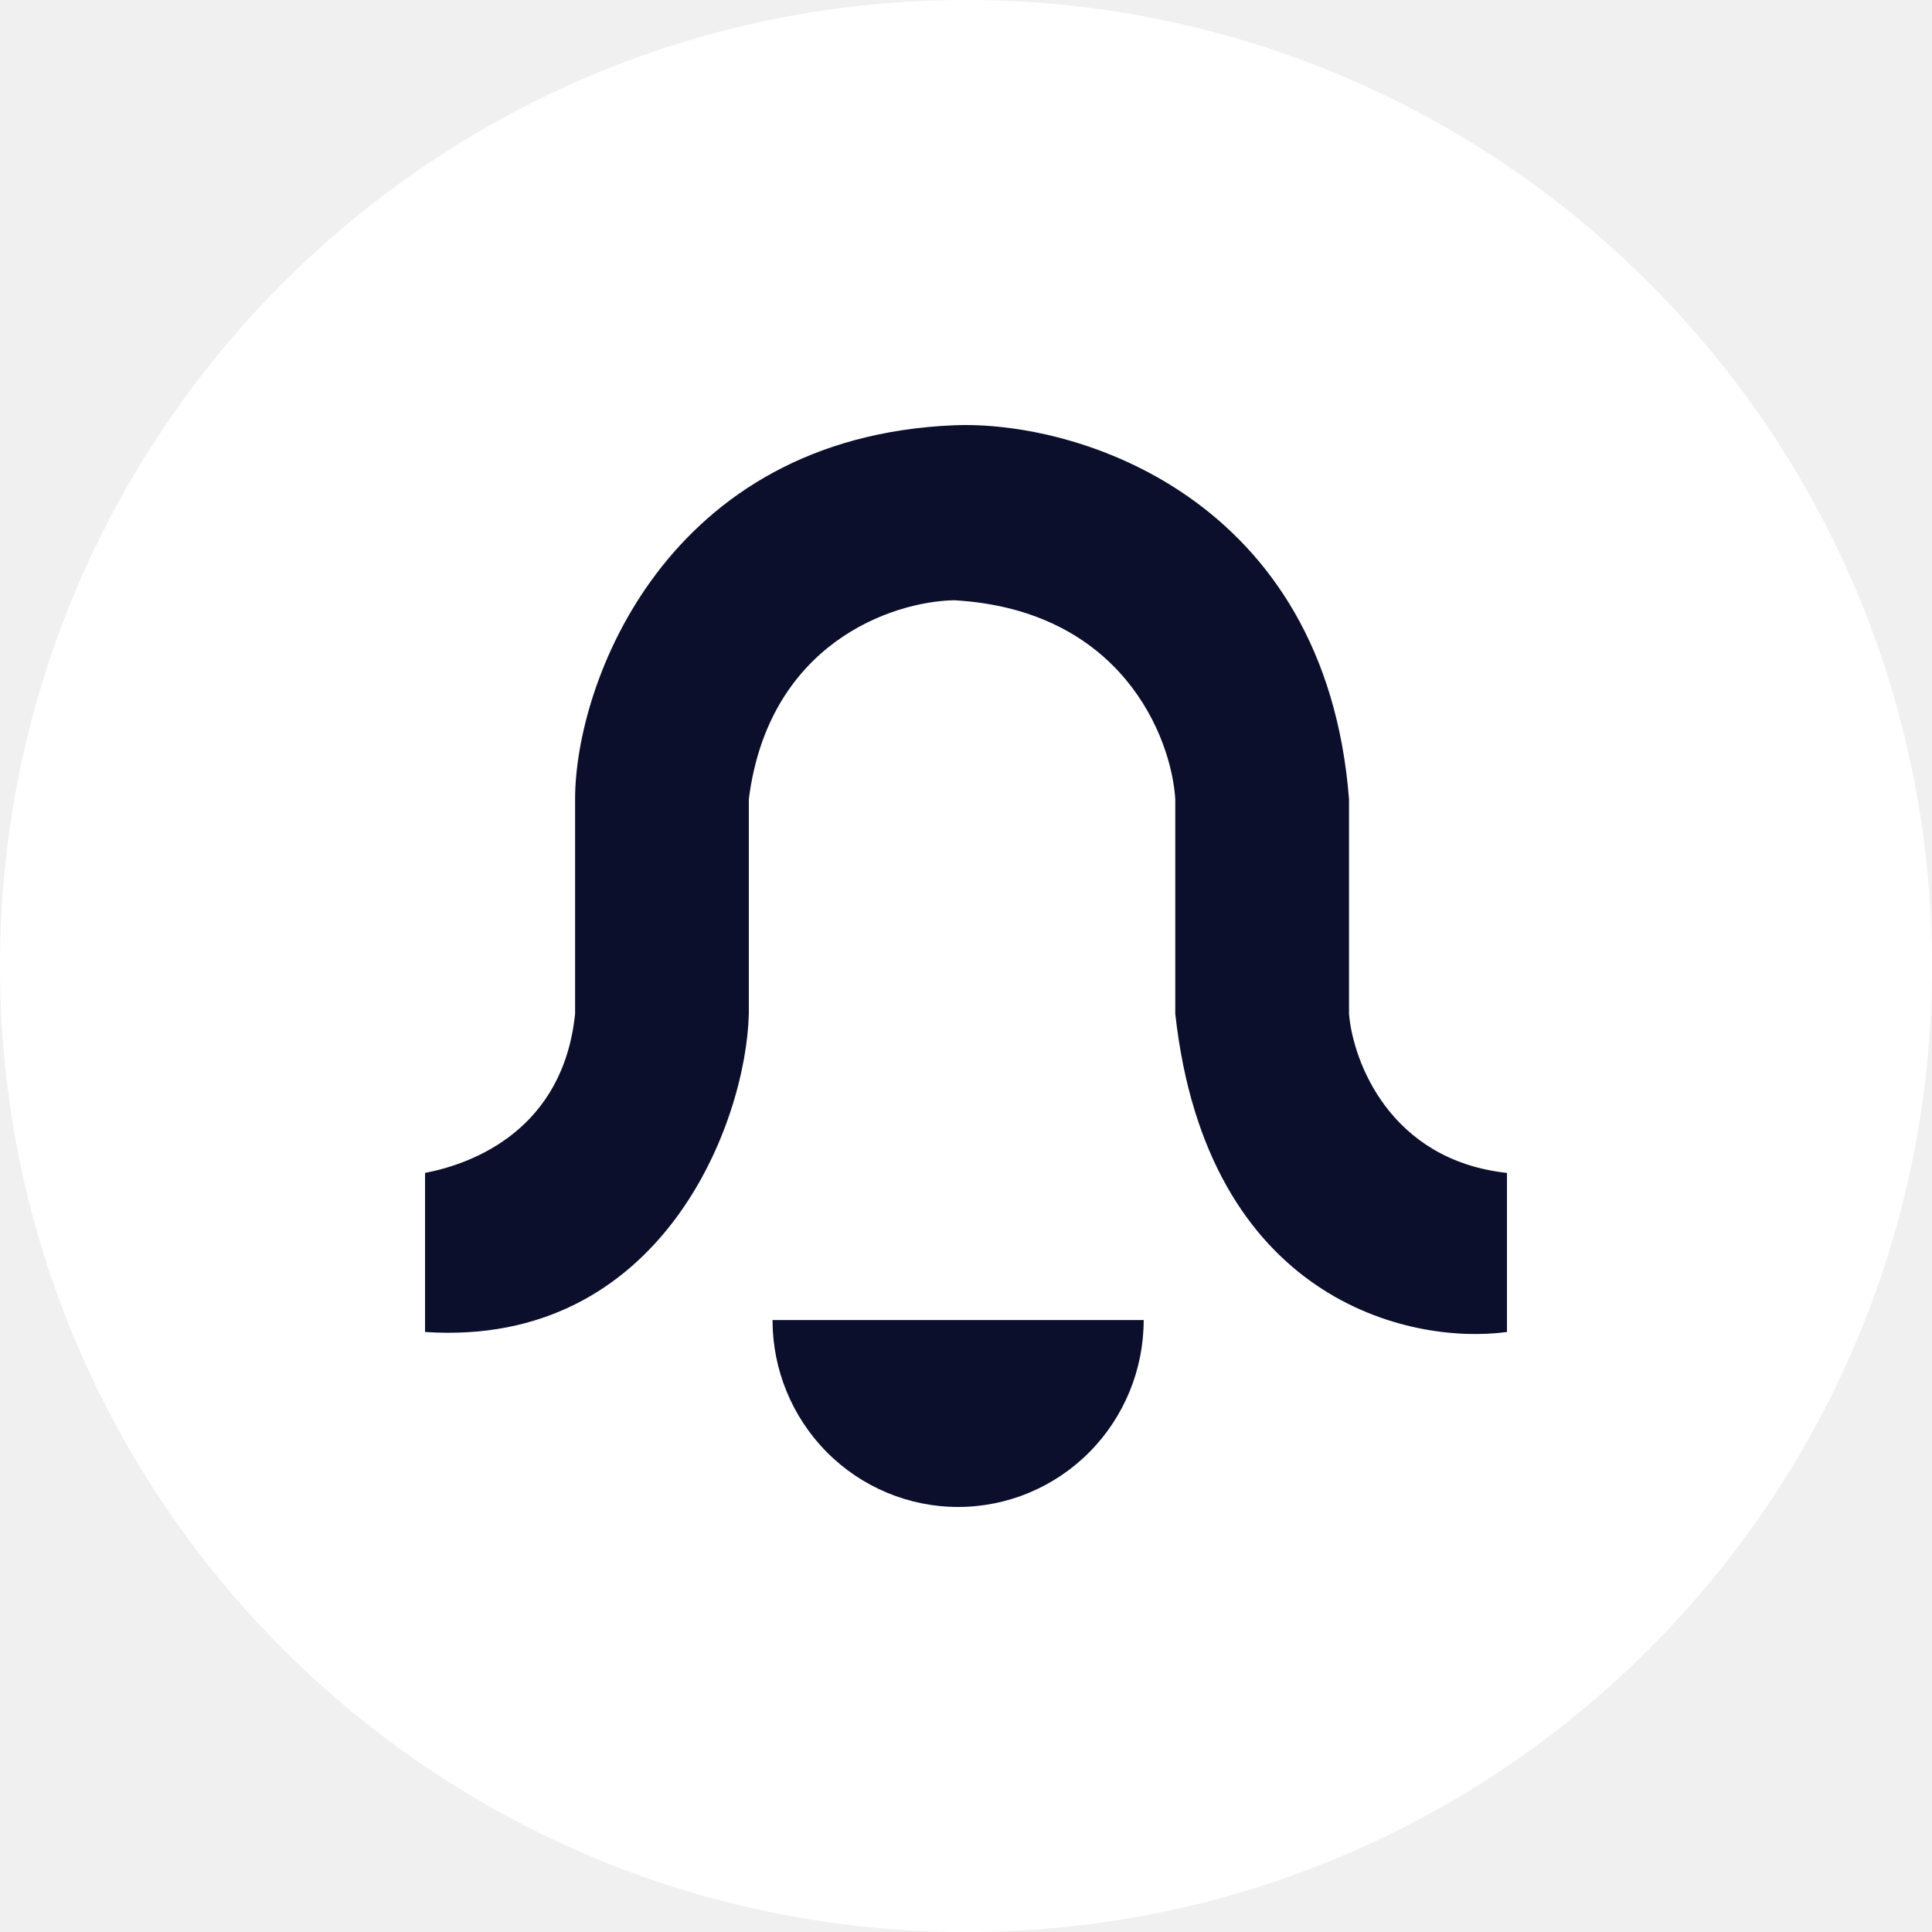
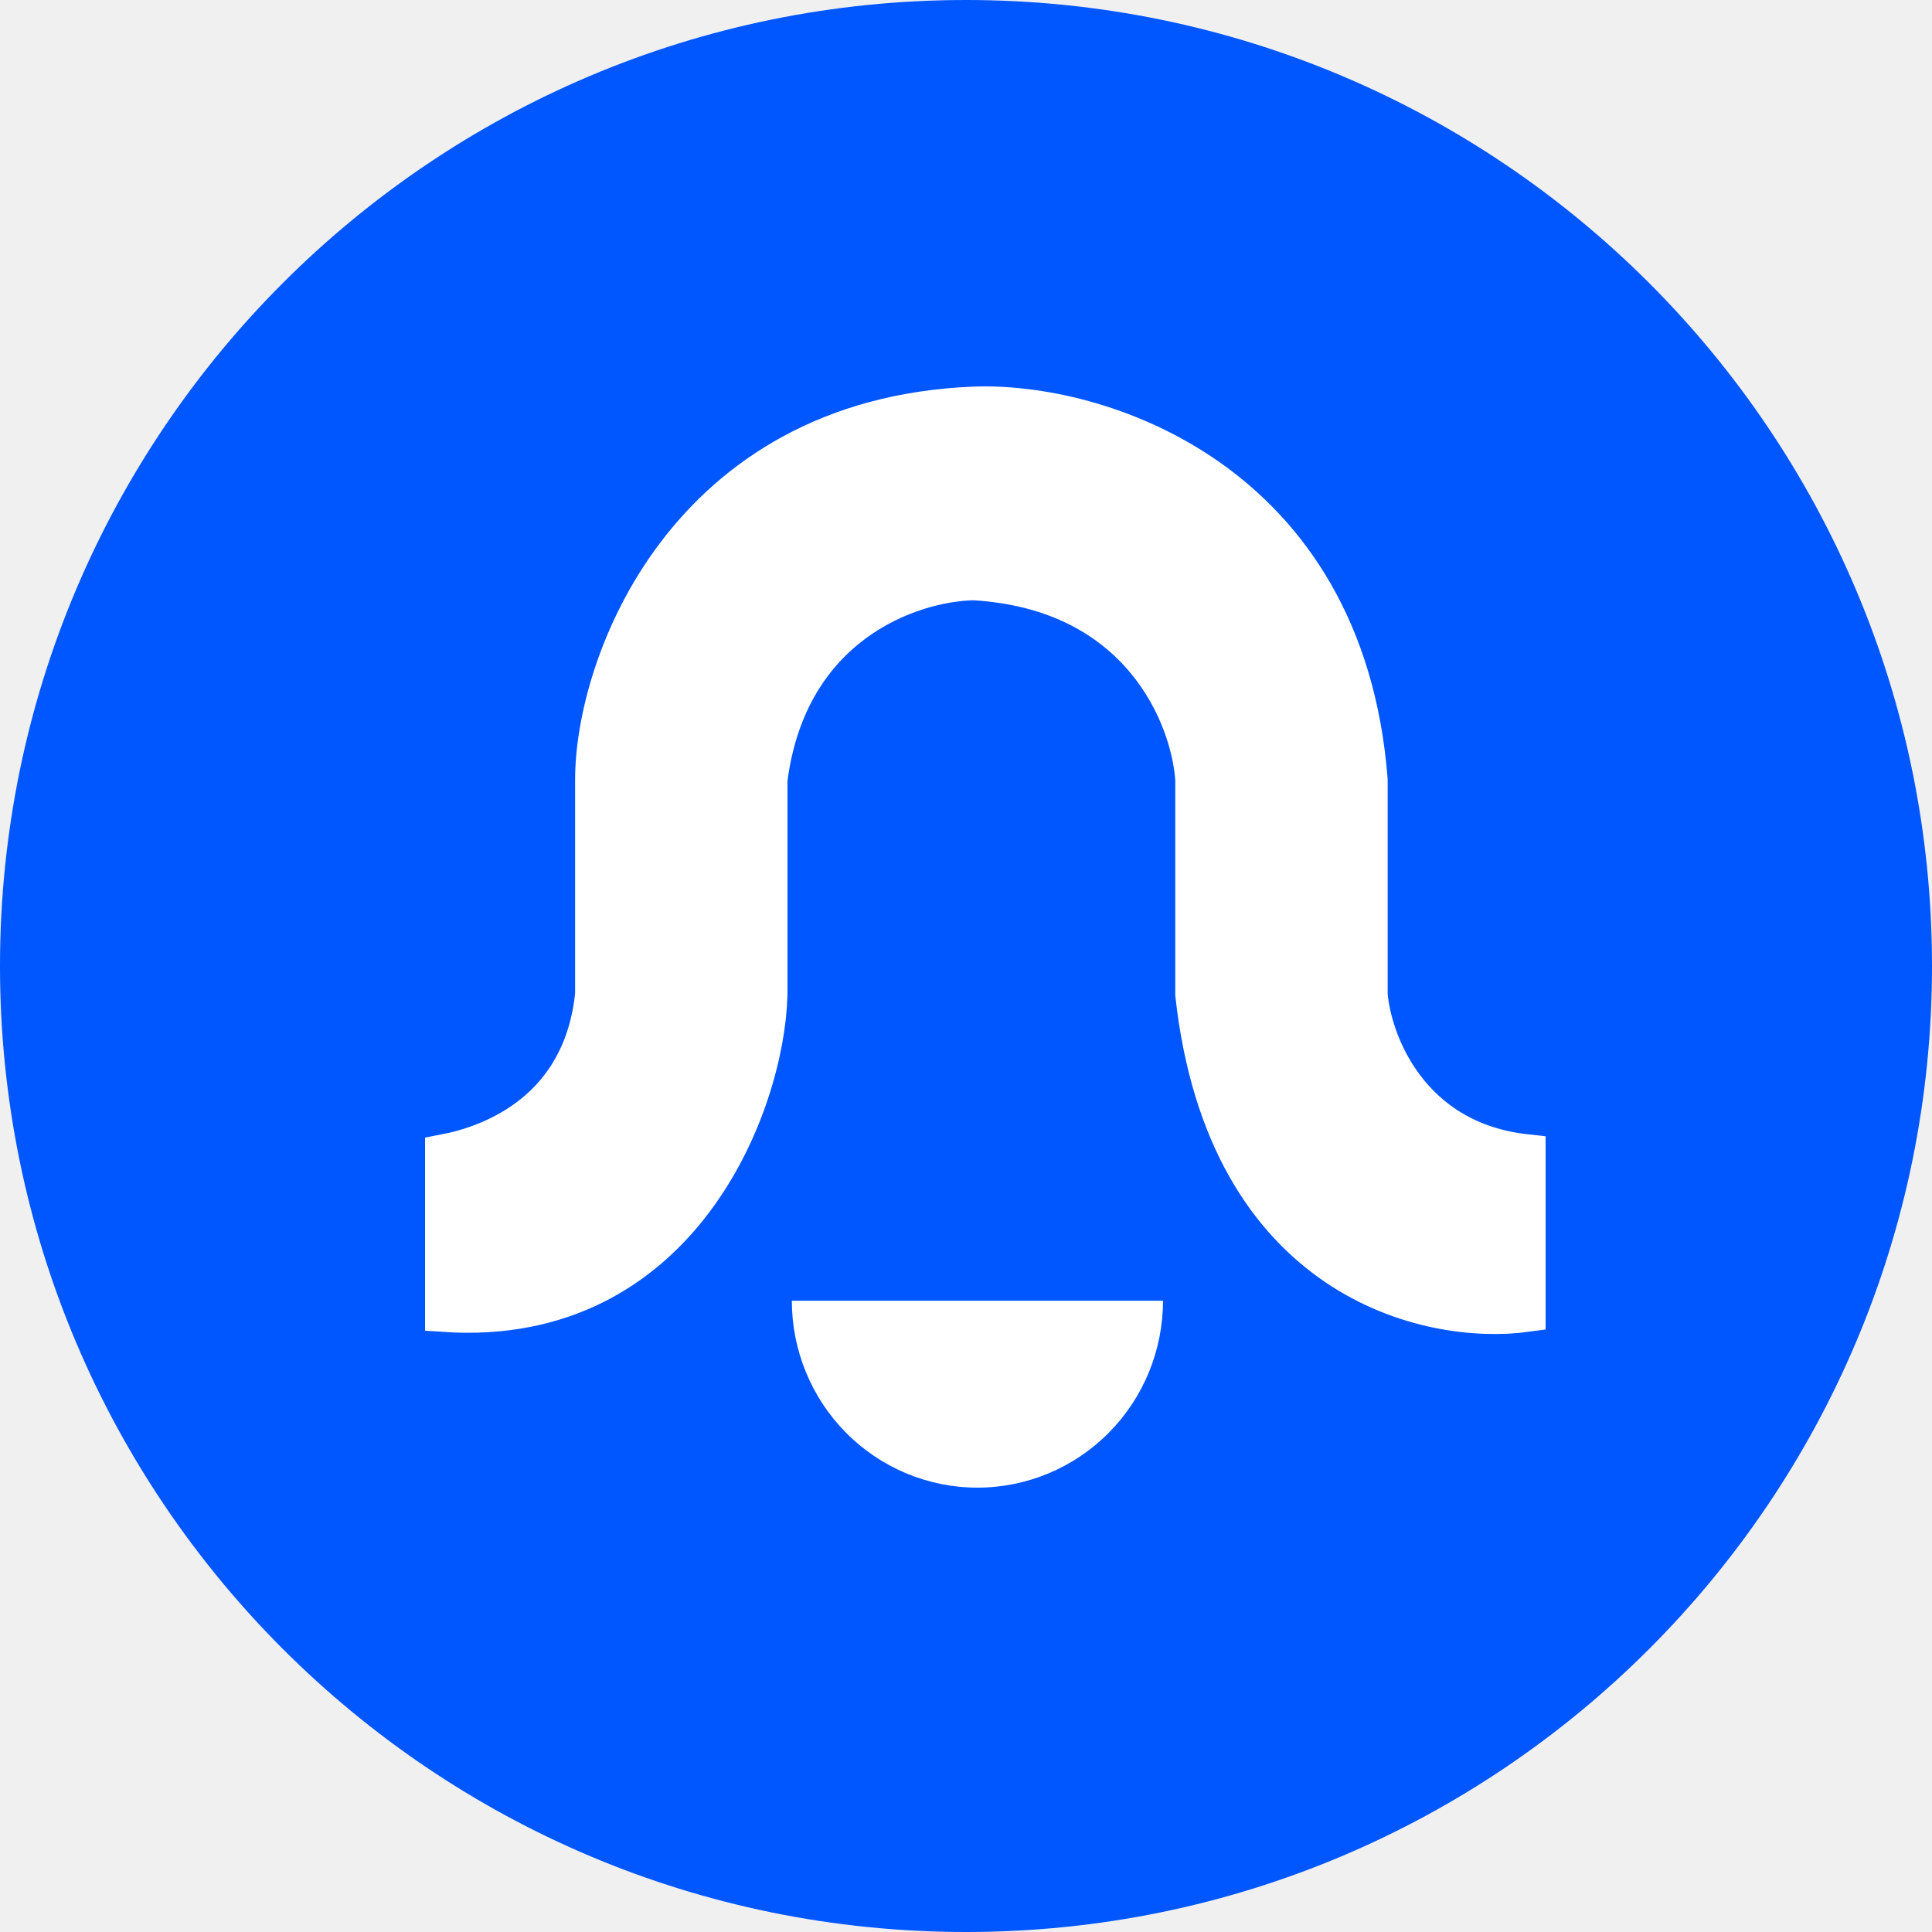
- <svg xmlns="http://www.w3.org/2000/svg" width="500" height="500" viewBox="0 0 500 500" fill="none">
-   <rect width="500" height="500" rx="250" fill="white" />
-   <path d="M295.985 341.628C295.985 354.457 290.925 366.761 281.918 375.832C272.911 384.904 260.694 390 247.956 390C235.218 390 223.002 384.904 213.994 375.832C204.987 366.761 199.927 354.457 199.927 341.628L247.956 341.628H295.985Z" fill="#0C0F2B" />
-   <path d="M148.832 262.38C145.766 292.227 122.603 301.146 110 303.548V344.716C171.314 348.832 193.114 290.512 193.796 262.38V206.804C198.905 166.665 230.584 155.687 246.934 155.344C290.263 157.814 303.139 190.68 304.161 206.804V262.38C312.336 336.482 364.793 348.146 390 344.716V303.548C359.752 300.255 350.146 274.731 349.124 262.38V206.804C342.993 128.585 278.613 108.749 246.934 110.06C172.336 113.147 148.832 176.957 148.832 206.804V262.38Z" fill="#0C0F2B" />
+ <svg xmlns="http://www.w3.org/2000/svg" width="200" height="200" viewBox="0 0 200 200" fill="none">
+   <rect width="200" height="200" rx="100" fill="#0056FF" />
+   <mask id="path-2-inside-1_162_16" fill="white">
+     <path d="M120.394 134.651C120.394 139.783 118.37 144.704 114.767 148.333C111.164 151.962 106.278 154 101.182 154C96.087 154 91.201 151.962 87.598 148.333C83.995 144.704 81.971 139.783 81.971 134.651L101.182 134.651H120.394Z" />
+   </mask>
+   <path d="M120.394 134.651C120.394 139.783 118.37 144.704 114.767 148.333C111.164 151.962 106.278 154 101.182 154C96.087 154 91.201 151.962 87.598 148.333C83.995 144.704 81.971 139.783 81.971 134.651L101.182 134.651H120.394Z" fill="white" stroke="white" stroke-width="8" mask="url(#path-2-inside-1_162_16)" />
+   <path d="M61.533 102.952C60.307 114.891 51.041 118.459 46 119.419V135.886C70.525 137.533 79.246 114.205 79.518 102.952V80.722C81.562 64.666 94.234 60.275 100.774 60.138C118.105 61.126 123.255 74.272 123.664 80.722V102.952C126.934 132.593 147.917 137.258 158 135.886V119.419C145.901 118.102 142.058 107.892 141.65 102.952V80.722C139.197 49.434 113.445 41.499 100.774 42.024C70.934 43.259 61.533 68.783 61.533 80.722V102.952Z" fill="white" stroke="white" stroke-width="4" />
</svg>
